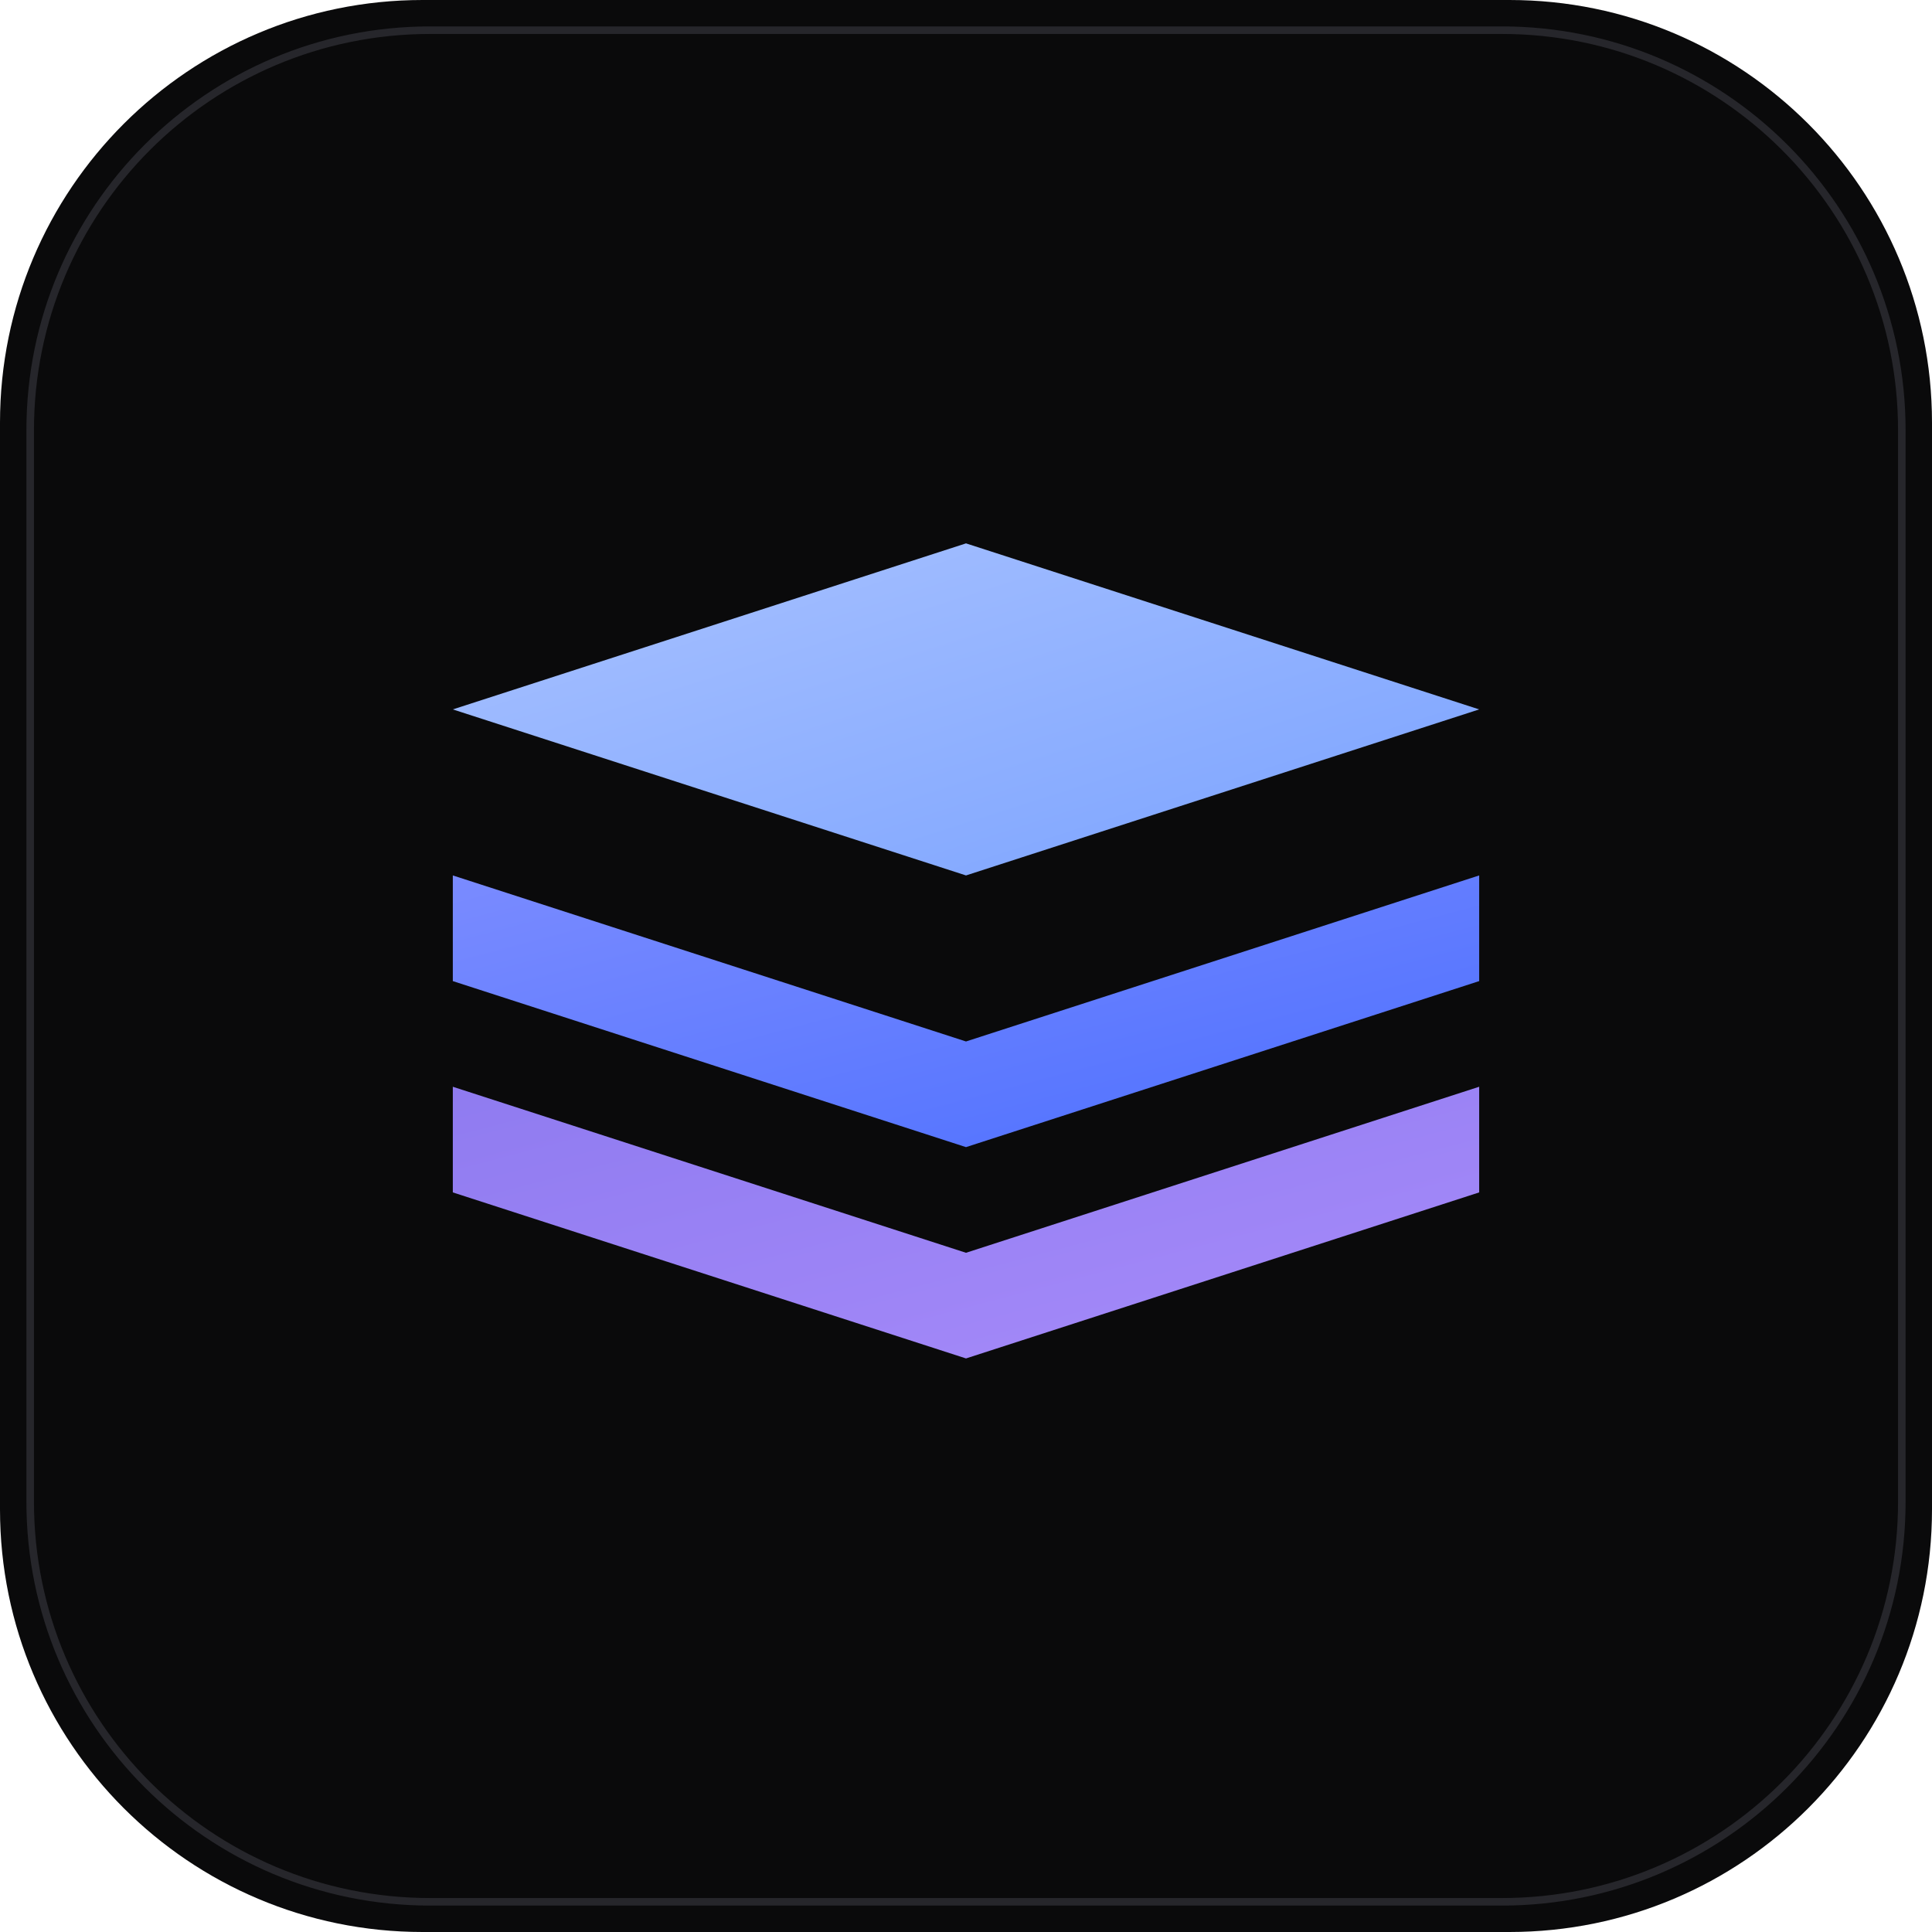
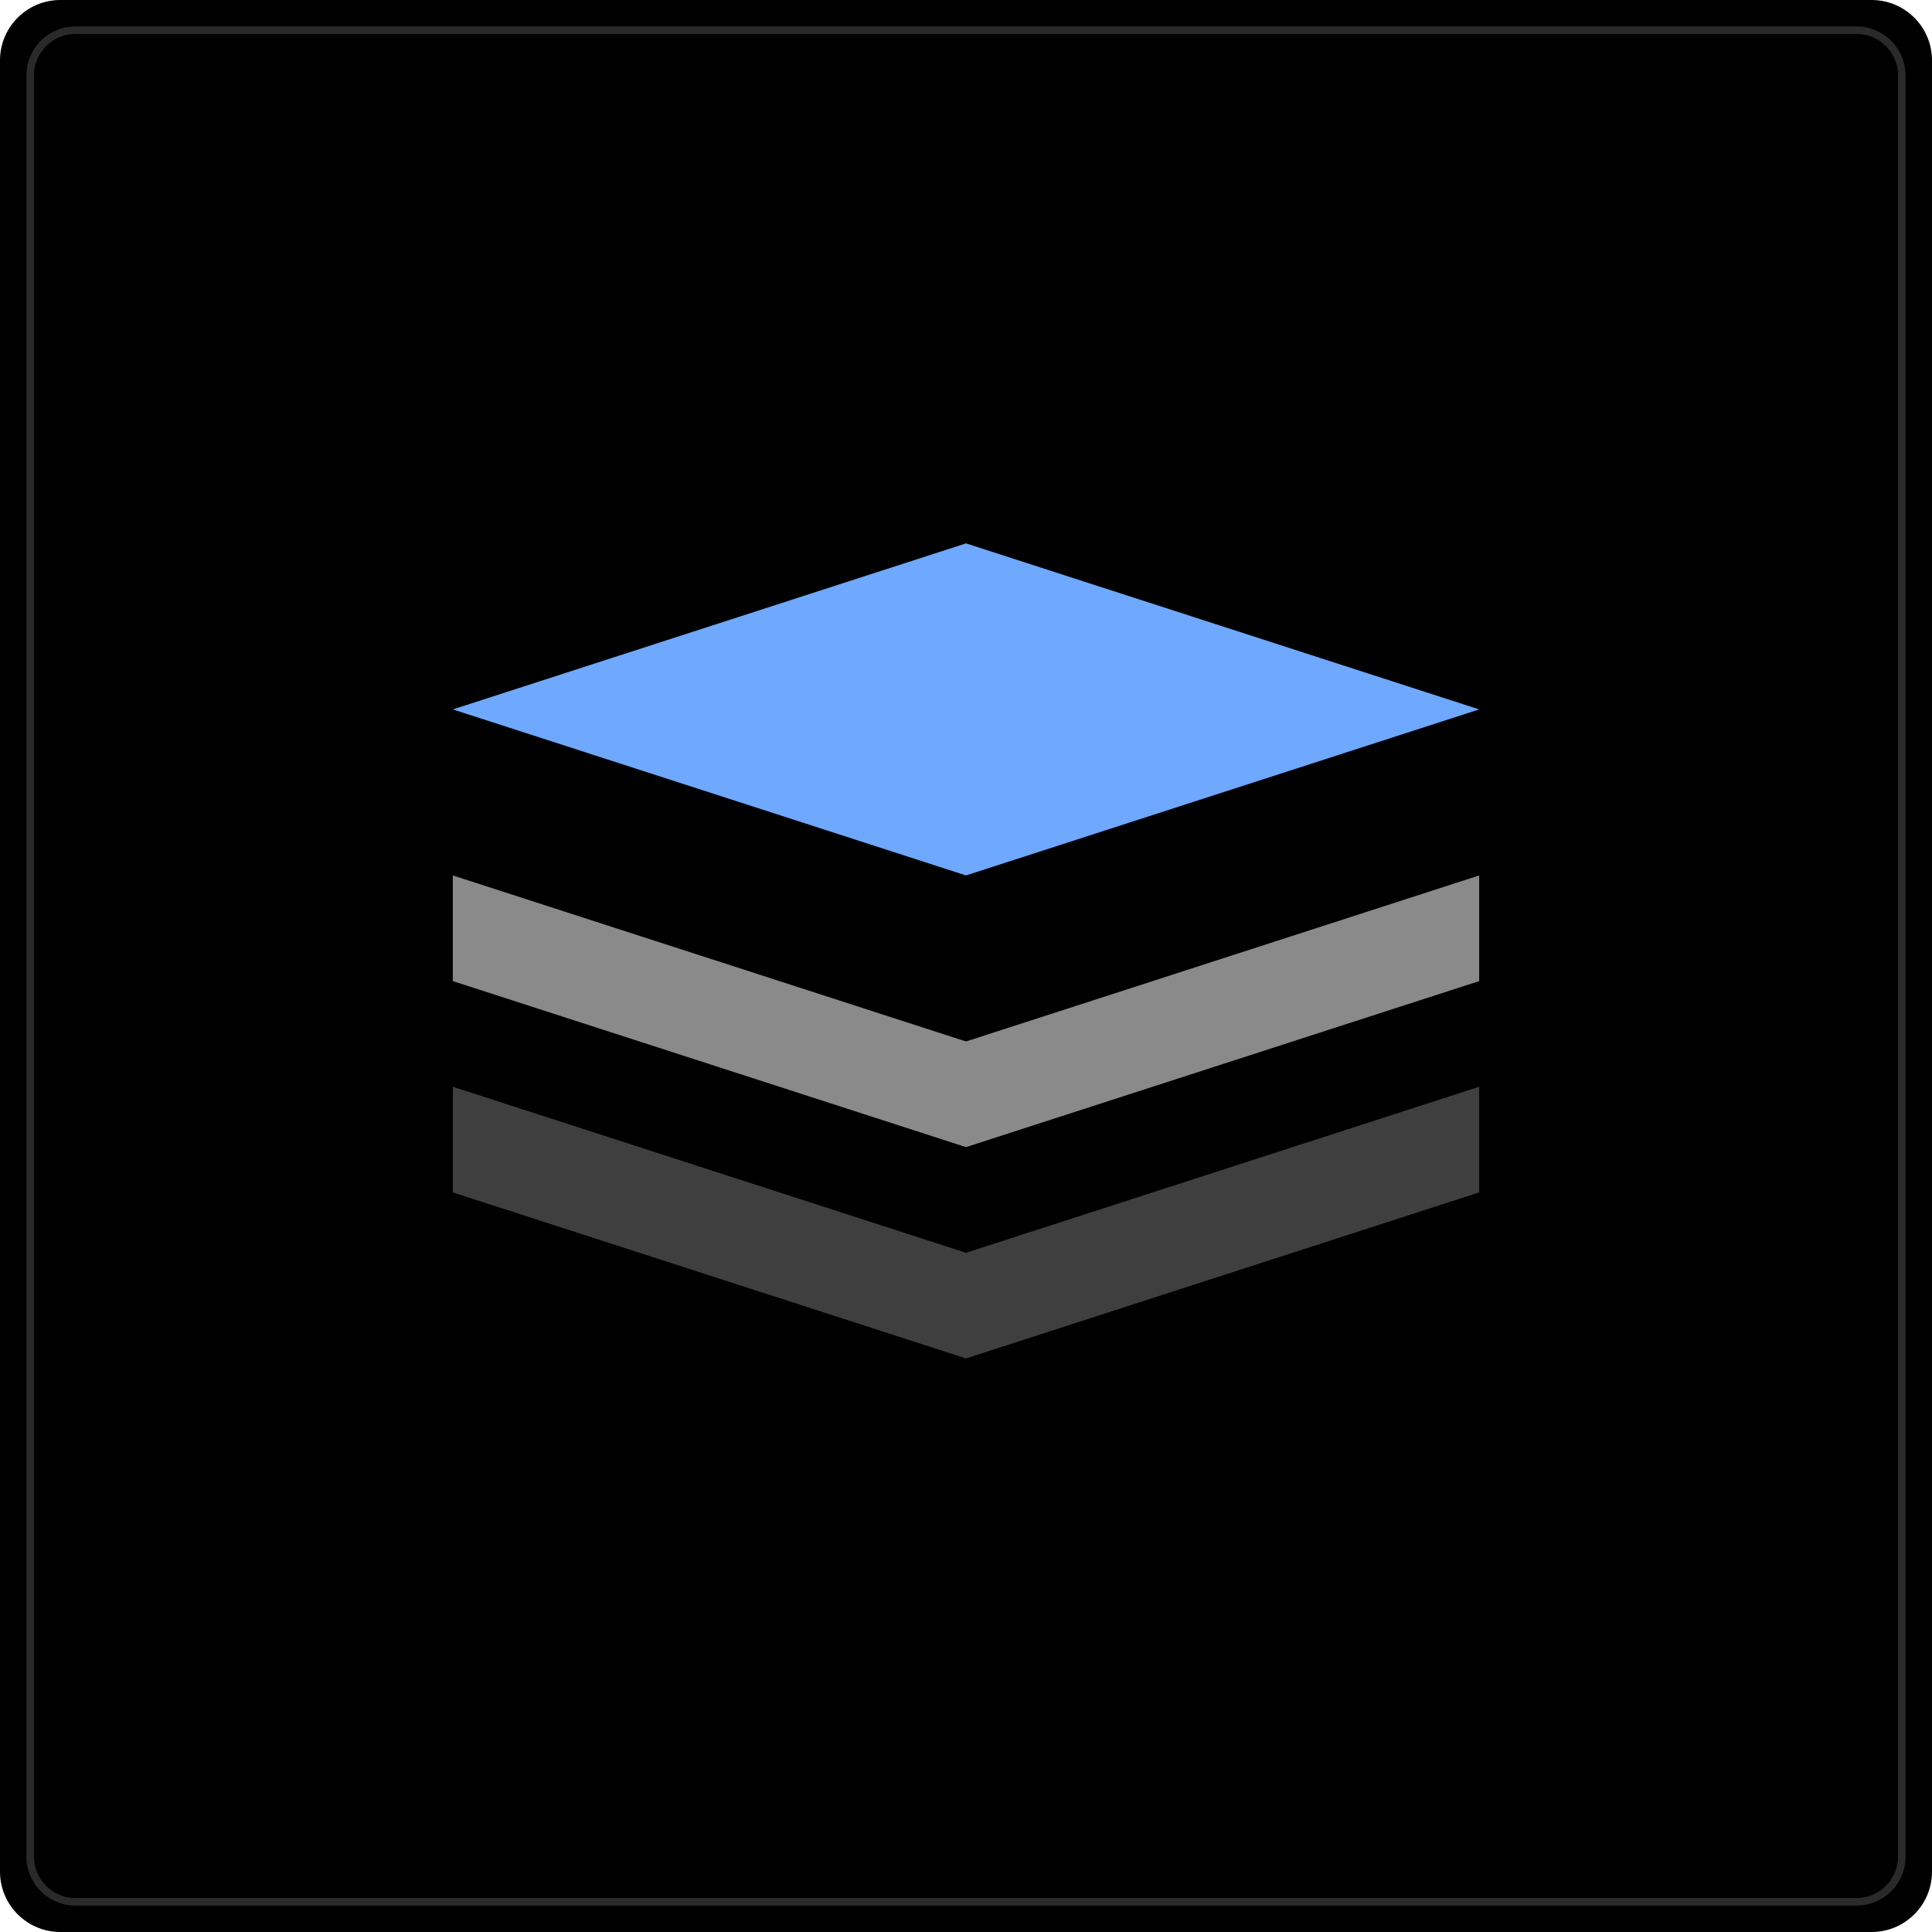
<svg xmlns="http://www.w3.org/2000/svg" viewBox="0 0 512 512" role="img" aria-label="Life Stack">
-   <defs>
-     <linearGradient id="top" x1="0" y1="0" x2="1" y2="1">
-       <stop offset="0" stop-color="#a9c2ff" />
-       <stop offset="1" stop-color="#7aa2ff" />
-     </linearGradient>
-     <linearGradient id="mid" x1="0" y1="0" x2="1" y2="1">
-       <stop offset="0" stop-color="#7a8bff" />
-       <stop offset="1" stop-color="#4c6fff" />
-     </linearGradient>
-     <linearGradient id="bot" x1="0" y1="0" x2="1" y2="1">
-       <stop offset="0" stop-color="#8f7bf0" />
-       <stop offset="1" stop-color="#a78bfa" />
-     </linearGradient>
-   </defs>
-   <rect width="512" height="512" rx="112" fill="#0a0a0b" />
-   <rect x="8" y="8" width="496" height="496" rx="106" fill="none" stroke="#26262b" stroke-width="2" />
-   <g stroke-linejoin="round">
-     <path d="M256 296 L392 252 L256 208 L120 252 Z" fill="none" />
-     <path d="M256 360 L392 316 L392 288 L256 332 L120 288 L120 316 Z" fill="url(#bot)" />
-     <path d="M256 304 L392 260 L392 232 L256 276 L120 232 L120 260 Z" fill="url(#mid)" />
-     <path d="M256 144 L392 188 L256 232 L120 188 Z" fill="url(#top)" />
+   <rect width="512" height="512" rx="16" fill="#000000" />
+   <rect x="8" y="8" width="496" height="496" rx="12" fill="none" stroke="#2a2a2a" stroke-width="2" />
+   <g stroke-linejoin="miter">
+     <path d="M256 360 L392 316 L392 288 L256 332 L120 288 L120 316 Z" fill="#3f3f3f" />
+     <path d="M256 304 L392 260 L392 232 L256 276 L120 232 L120 260 Z" fill="#8a8a8a" />
+     <path d="M256 144 L392 188 L256 232 L120 188 Z" fill="#6ea8ff" />
  </g>
</svg>
